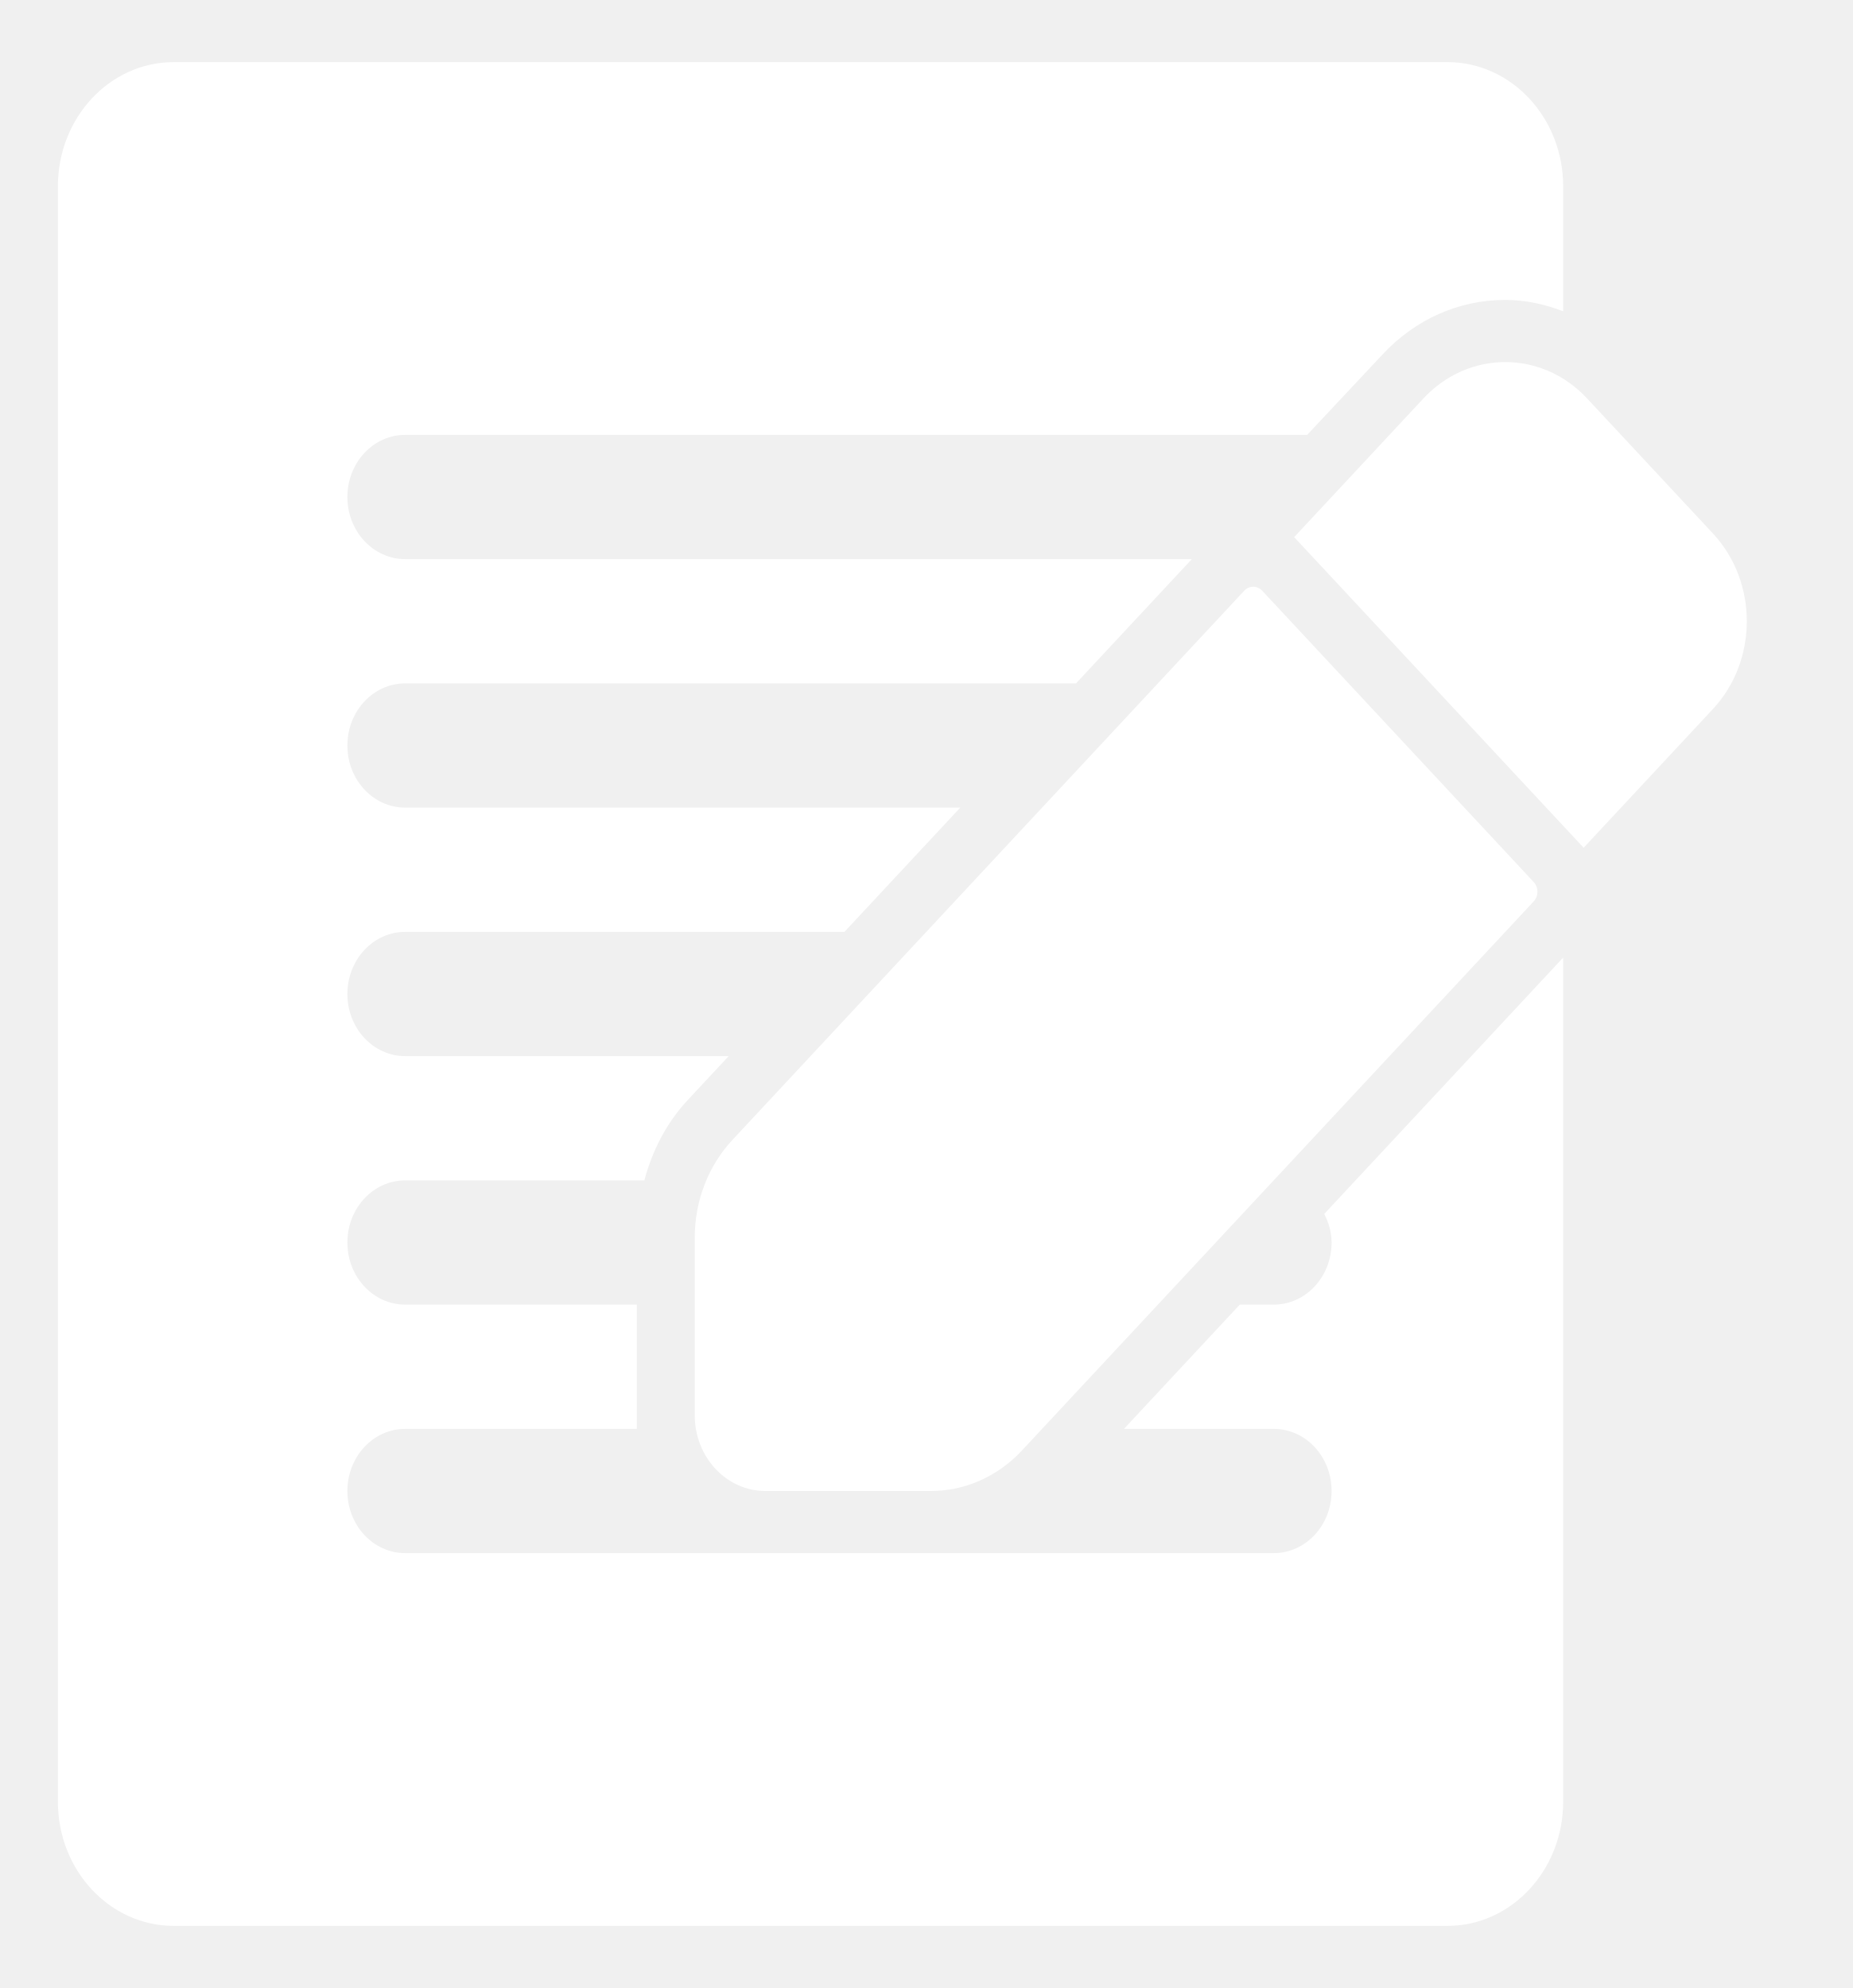
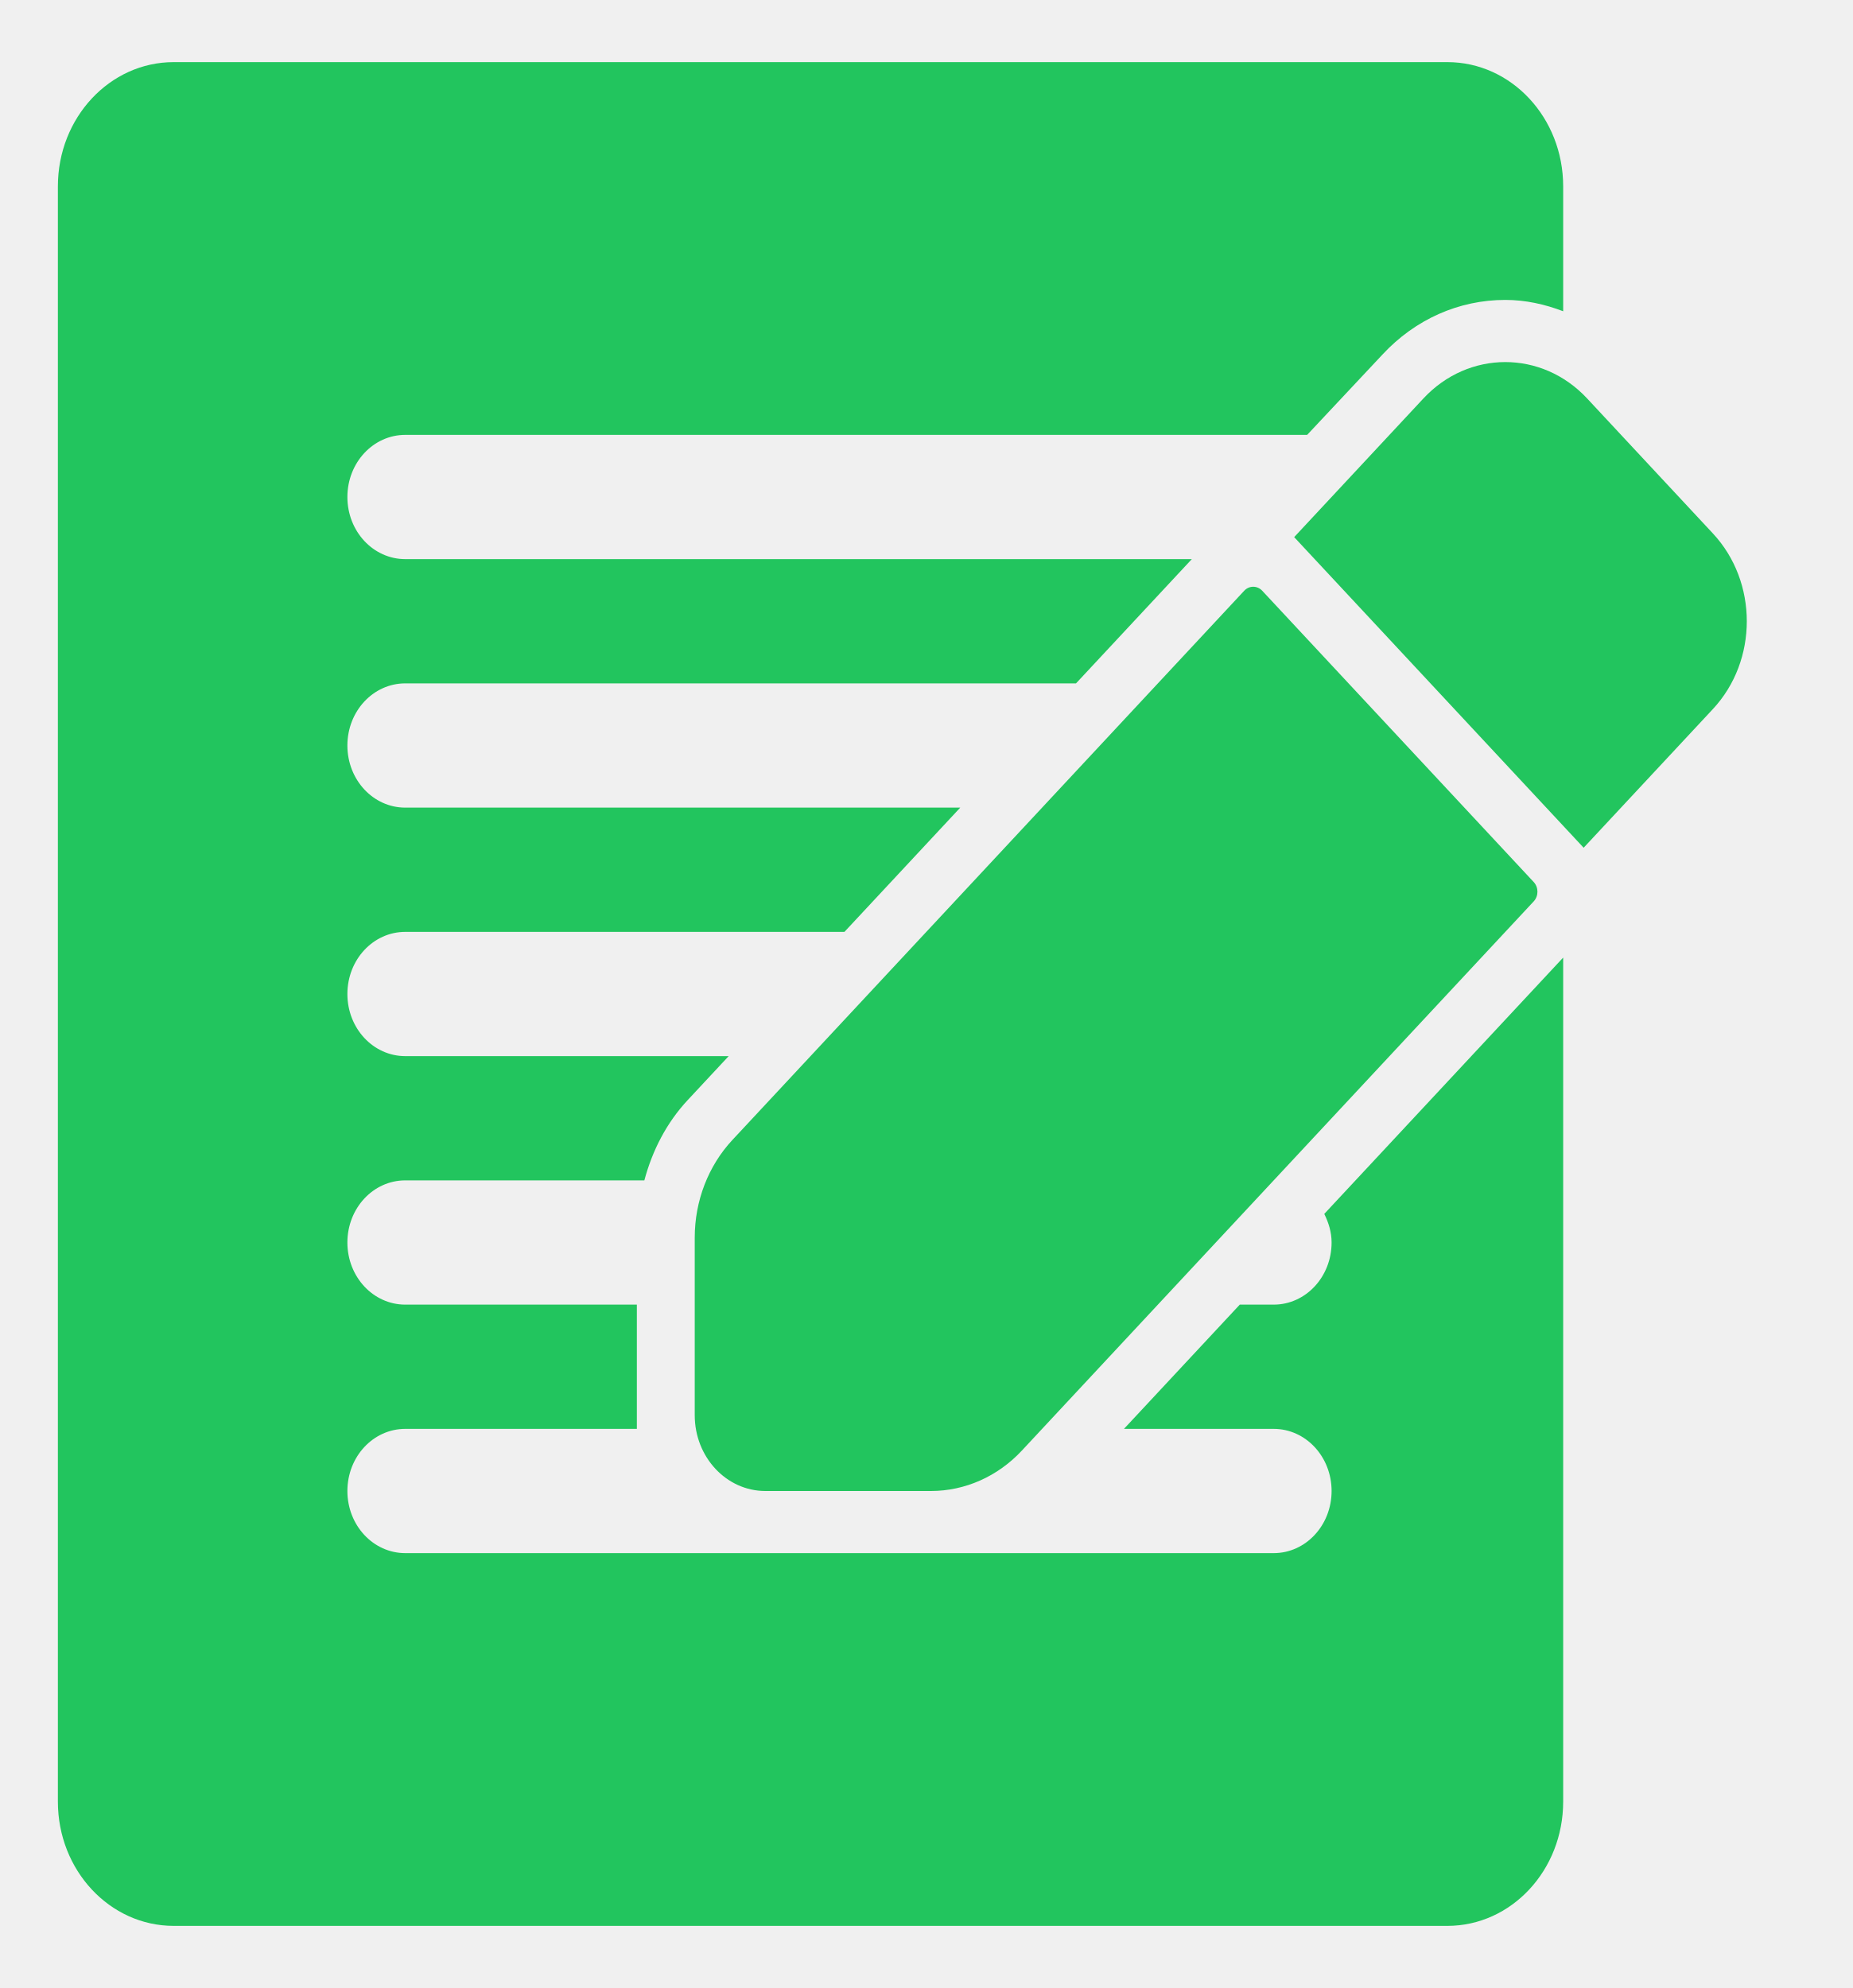
<svg xmlns="http://www.w3.org/2000/svg" width="41" height="44" viewBox="0 0 41 44" fill="none">
-   <path d="M16.208 25.231L27.535 13.075C27.645 12.957 27.824 12.957 27.934 13.075L33.942 19.522C34.052 19.64 34.052 19.832 33.942 19.95L22.614 32.106C22.081 32.678 21.357 33 20.602 33H16.938C16.075 33 15.375 32.249 15.375 31.323V27.39C15.375 26.58 15.675 25.803 16.208 25.231ZM37.907 11.806L35.124 8.819C34.123 7.745 32.502 7.745 31.501 8.819L28.641 11.888L35.047 18.763L37.907 15.694C38.908 14.62 38.908 12.88 37.907 11.806ZM29.469 27.5C29.469 28.26 28.896 28.875 28.188 28.875H27.437L24.874 31.625H28.188C28.896 31.625 29.469 32.24 29.469 33C29.469 33.76 28.896 34.375 28.188 34.375H20.72H16.656H8.969C8.26 34.375 7.688 33.76 7.688 33C7.688 32.24 8.26 31.625 8.969 31.625H14.094V28.875H8.969C8.26 28.875 7.688 28.26 7.688 27.5C7.688 26.74 8.26 26.125 8.969 26.125H14.26C14.437 25.462 14.752 24.849 15.22 24.347L16.126 23.375H8.969C8.26 23.375 7.688 22.76 7.688 22C7.688 21.24 8.26 20.625 8.969 20.625H18.688L21.251 17.875H8.969C8.26 17.875 7.688 17.26 7.688 16.5C7.688 15.74 8.26 15.125 8.969 15.125H23.813L26.376 12.375H8.969C8.26 12.375 7.688 11.76 7.688 11C7.688 10.24 8.26 9.625 8.969 9.625H28.928L30.595 7.847C31.32 7.067 32.286 6.638 33.312 6.638C33.757 6.638 34.186 6.733 34.594 6.889V4.125C34.594 2.606 33.447 1.375 32.031 1.375H3.844C2.428 1.375 1.281 2.606 1.281 4.125V39.875C1.281 41.394 2.428 42.625 3.844 42.625H32.031C33.447 42.625 34.594 41.394 34.594 39.875V21.194L29.307 26.867C29.402 27.06 29.469 27.268 29.469 27.5Z" fill="white" />
+   <path d="M16.208 25.231L27.535 13.075C27.645 12.957 27.824 12.957 27.934 13.075L33.942 19.522C34.052 19.64 34.052 19.832 33.942 19.95L22.614 32.106C22.081 32.678 21.357 33 20.602 33H16.938C16.075 33 15.375 32.249 15.375 31.323V27.39C15.375 26.58 15.675 25.803 16.208 25.231ZM37.907 11.806L35.124 8.819C34.123 7.745 32.502 7.745 31.501 8.819L28.641 11.888L35.047 18.763L37.907 15.694C38.908 14.62 38.908 12.88 37.907 11.806ZM29.469 27.5C29.469 28.26 28.896 28.875 28.188 28.875H27.437L24.874 31.625H28.188C28.896 31.625 29.469 32.24 29.469 33C29.469 33.76 28.896 34.375 28.188 34.375H20.72H16.656H8.969C8.26 34.375 7.688 33.76 7.688 33C7.688 32.24 8.26 31.625 8.969 31.625H14.094V28.875H8.969C8.26 28.875 7.688 28.26 7.688 27.5C7.688 26.74 8.26 26.125 8.969 26.125H14.26C14.437 25.462 14.752 24.849 15.22 24.347L16.126 23.375H8.969C8.26 23.375 7.688 22.76 7.688 22C7.688 21.24 8.26 20.625 8.969 20.625H18.688L21.251 17.875H8.969C8.26 17.875 7.688 17.26 7.688 16.5C7.688 15.74 8.26 15.125 8.969 15.125H23.813L26.376 12.375H8.969C8.26 12.375 7.688 11.76 7.688 11C7.688 10.24 8.26 9.625 8.969 9.625H28.928L30.595 7.847C31.32 7.067 32.286 6.638 33.312 6.638C33.757 6.638 34.186 6.733 34.594 6.889V4.125C34.594 2.606 33.447 1.375 32.031 1.375H3.844C2.428 1.375 1.281 2.606 1.281 4.125V39.875C1.281 41.394 2.428 42.625 3.844 42.625H32.031C33.447 42.625 34.594 41.394 34.594 39.875V21.194L29.307 26.867C29.402 27.06 29.469 27.268 29.469 27.5Z" fill="#22C55E" />
</svg>
